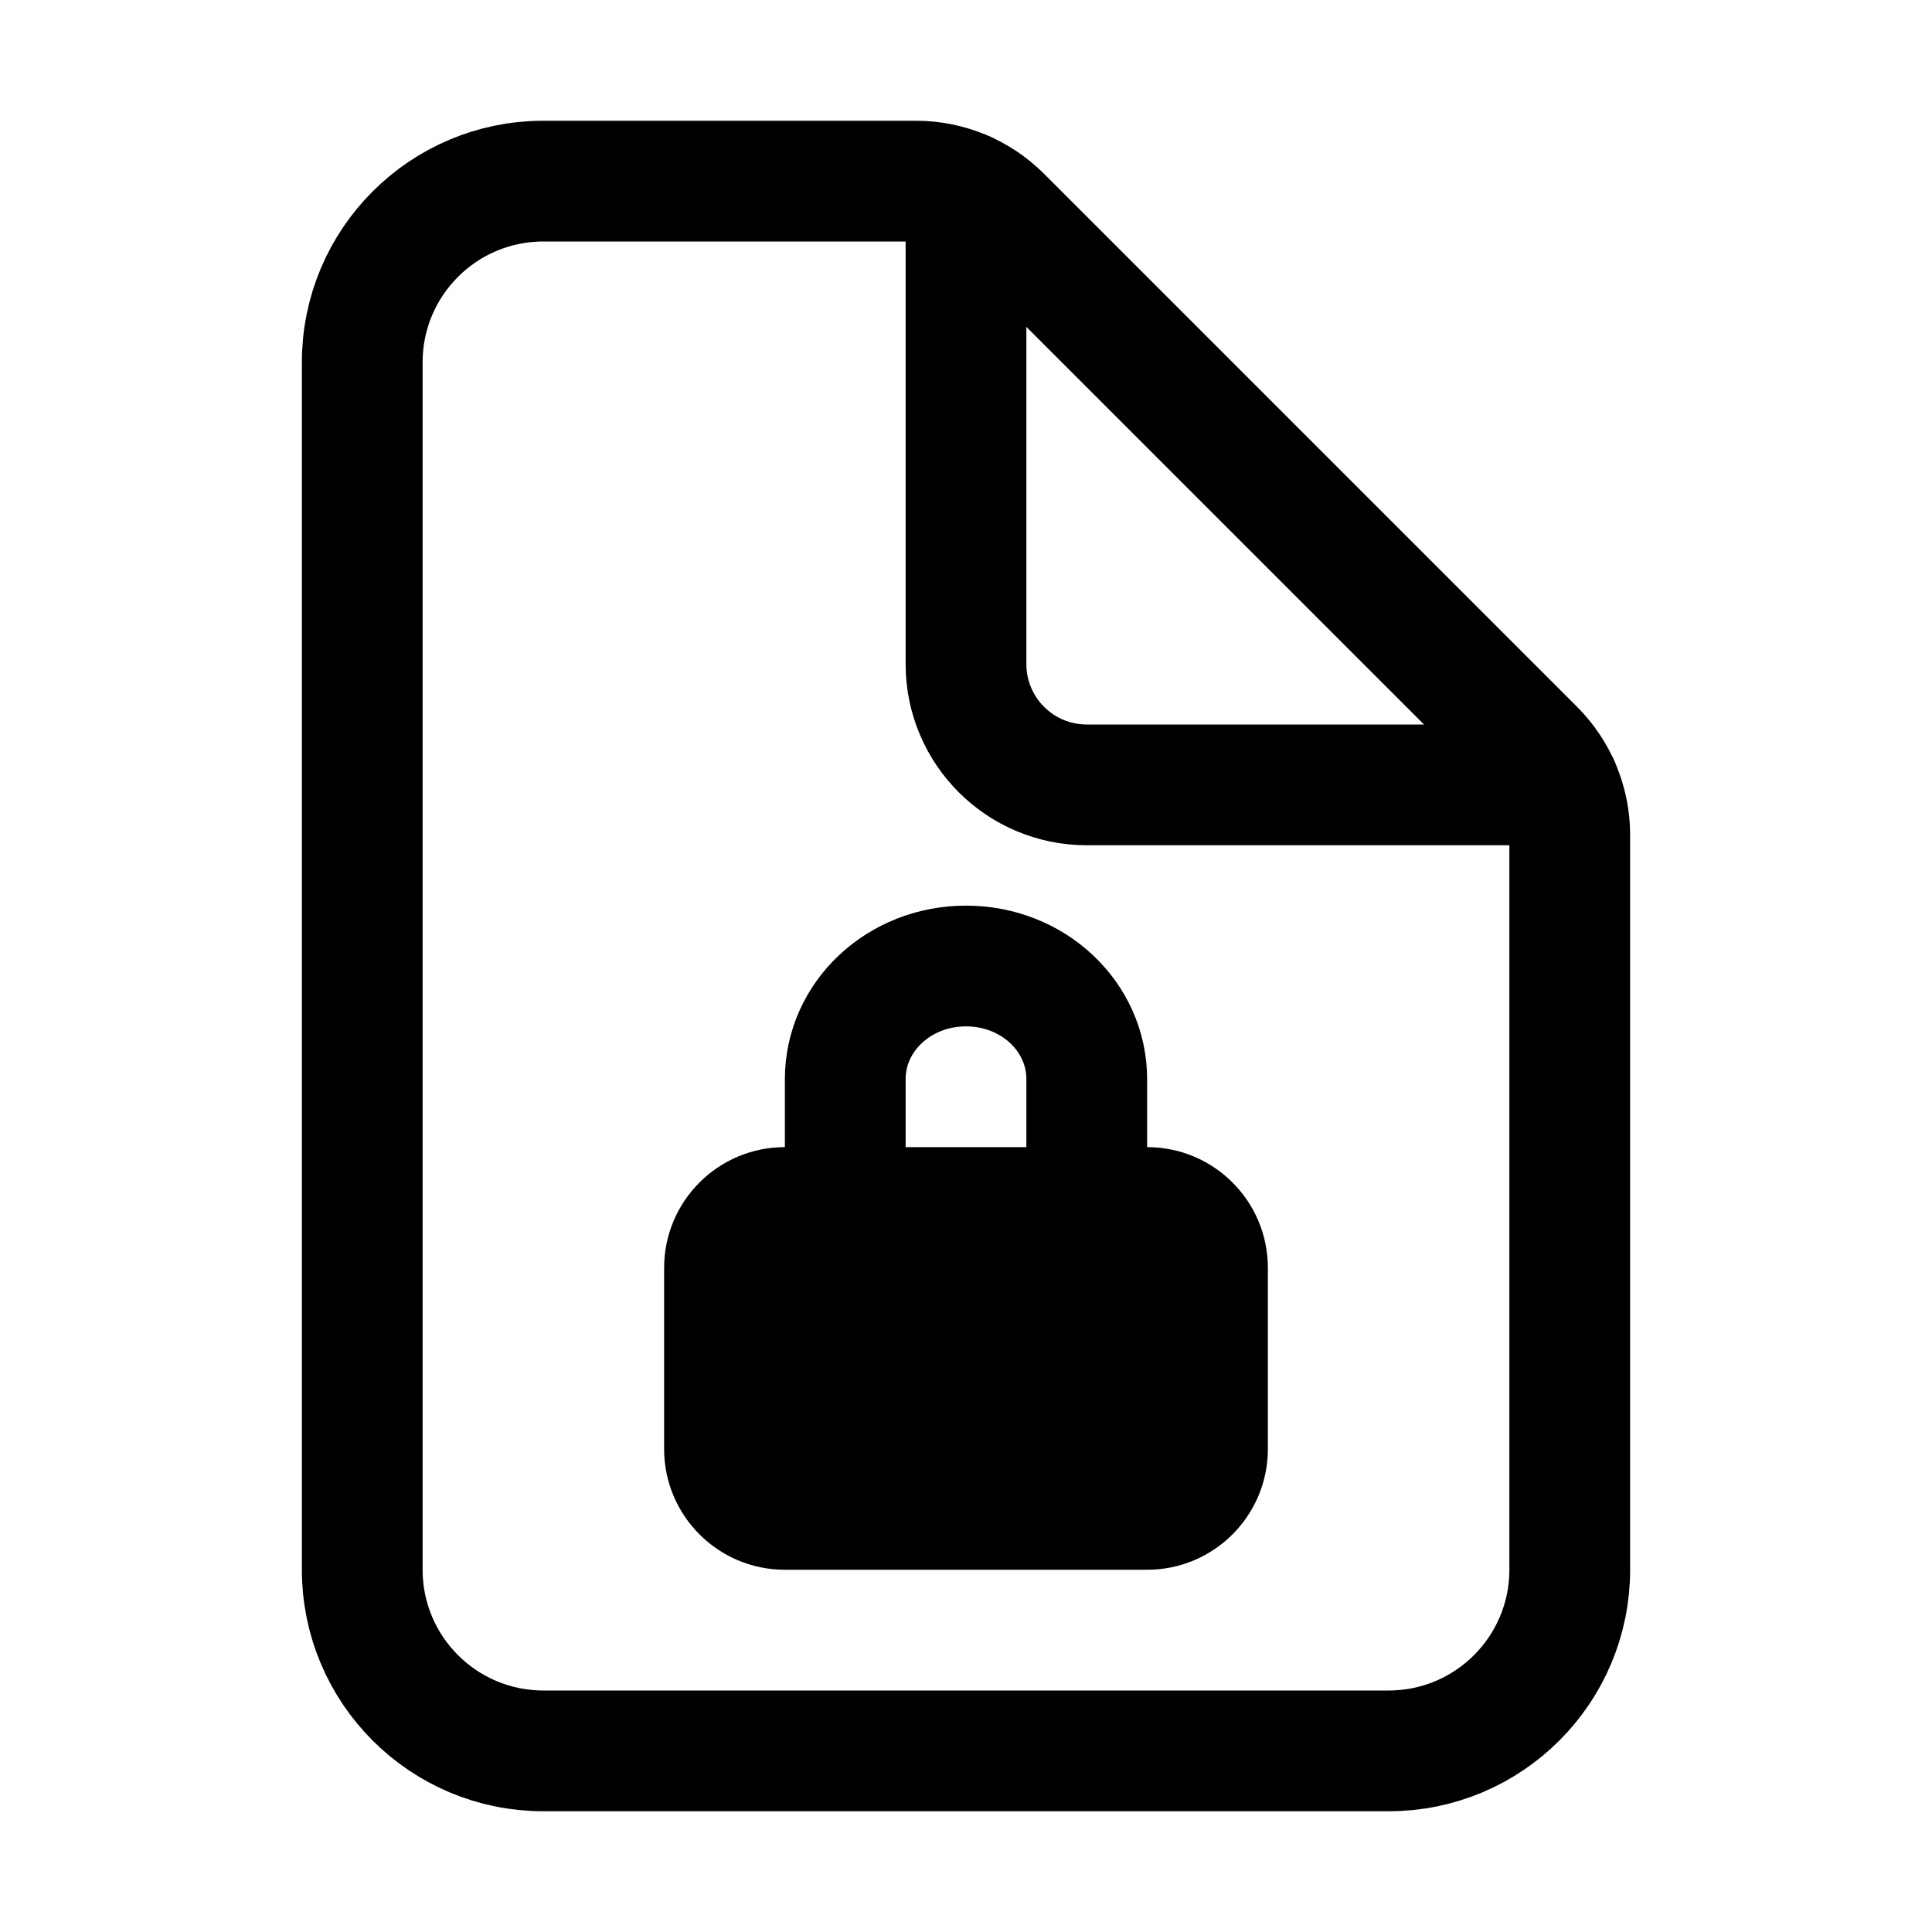
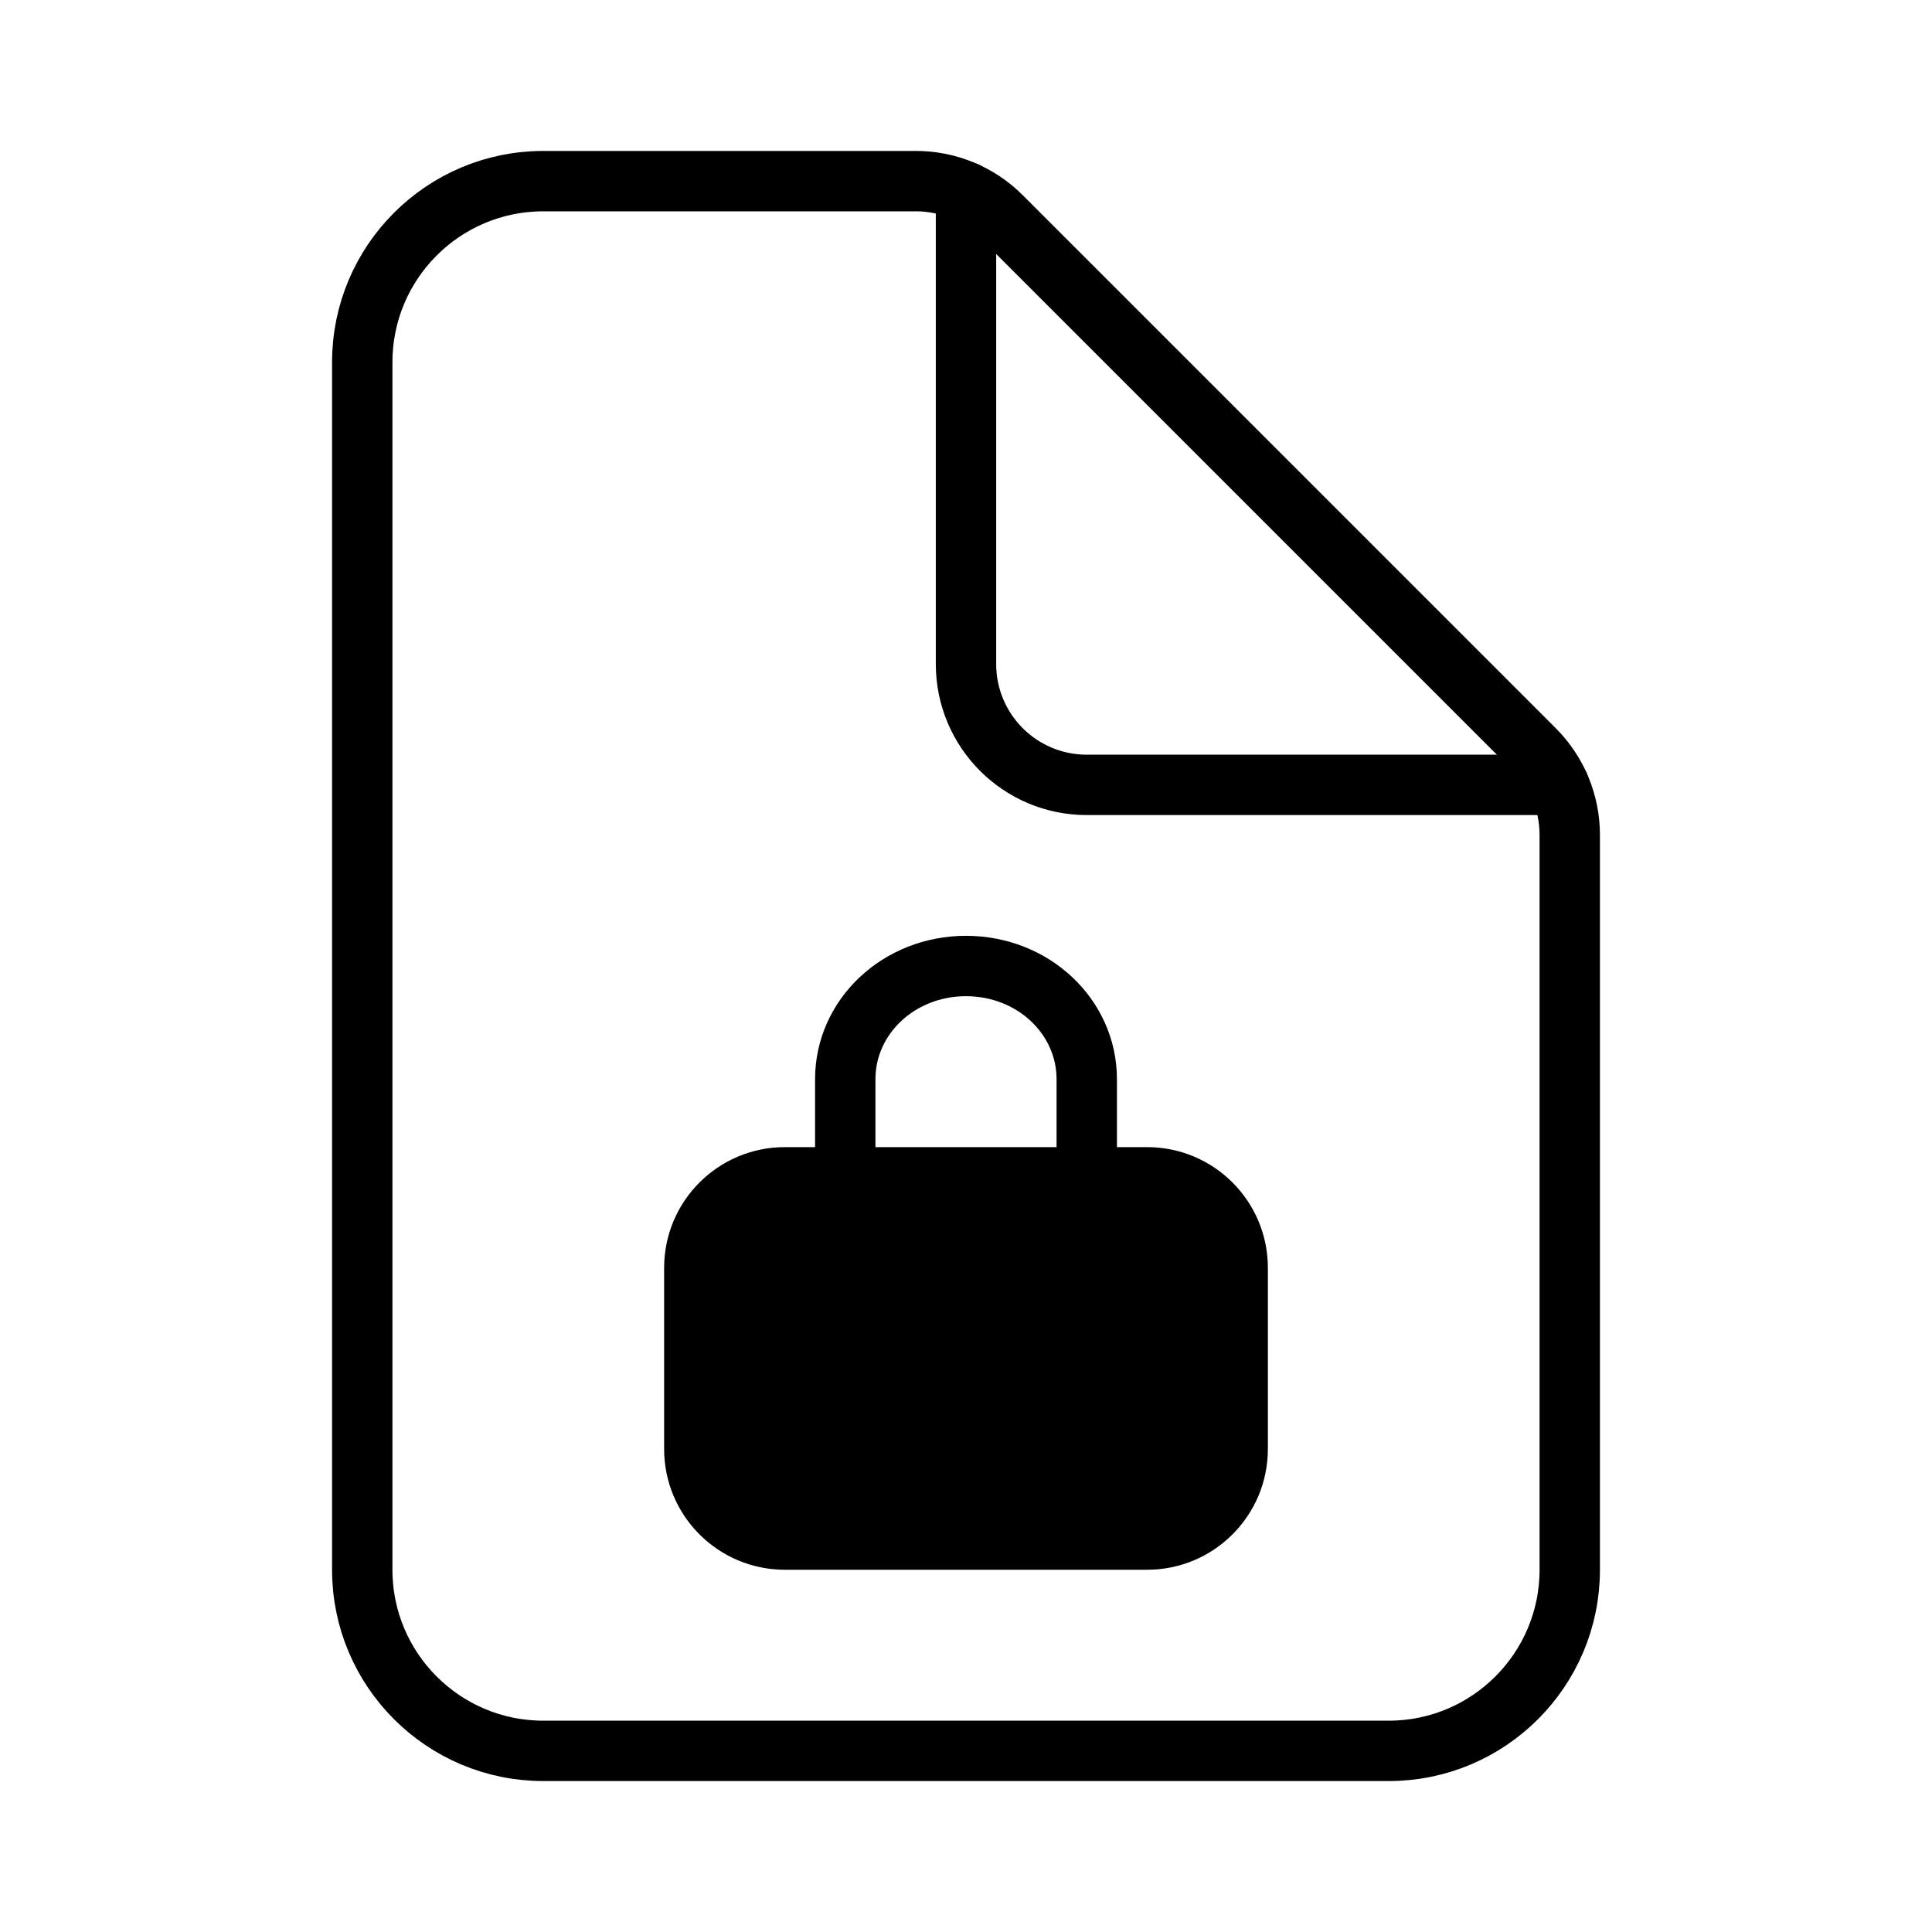
<svg xmlns="http://www.w3.org/2000/svg" id="icons" viewBox="0 0 512 512">
-   <path d="M288,304V286c0-16.63-14.26-30-32-30s-32,13.37-32,30v18" fill="none" stroke="#000" stroke-linecap="round" stroke-linejoin="round" stroke-width="32" />
+   <path d="M288,304V286c0-16.63-14.26-30-32-30s-32,13.37-32,30v18" fill="none" stroke="#000" stroke-linecap="round" stroke-linejoin="round" stroke-width="16" />
  <path d="M304,416H208a32,32,0,0,1-32-32V336a32,32,0,0,1,32-32h96a32,32,0,0,1,32,32v48A32,32,0,0,1,304,416Z" />
-   <path d="M416,221.25V416a48,48,0,0,1-48,48H144a48,48,0,0,1-48-48V96a48,48,0,0,1,48-48h98.75a32,32,0,0,1,22.62,9.37L406.63,198.63A32,32,0,0,1,416,221.25Z" fill="none" stroke="#000" stroke-linejoin="round" stroke-width="32" />
-   <path d="M256,50.88V176a32,32,0,0,0,32,32H413.12" fill="none" stroke="#000" stroke-linecap="round" stroke-linejoin="round" stroke-width="32" />
+   <path d="M416,221.25V416a48,48,0,0,1-48,48H144a48,48,0,0,1-48-48V96a48,48,0,0,1,48-48h98.75a32,32,0,0,1,22.62,9.37L406.63,198.63A32,32,0,0,1,416,221.25Z" fill="none" stroke="#000" stroke-linejoin="round" stroke-width="16" />
+   <path d="M256,50.88V176a32,32,0,0,0,32,32H413.12" fill="none" stroke="#000" stroke-linecap="round" stroke-linejoin="round" stroke-width="16" />
</svg>
